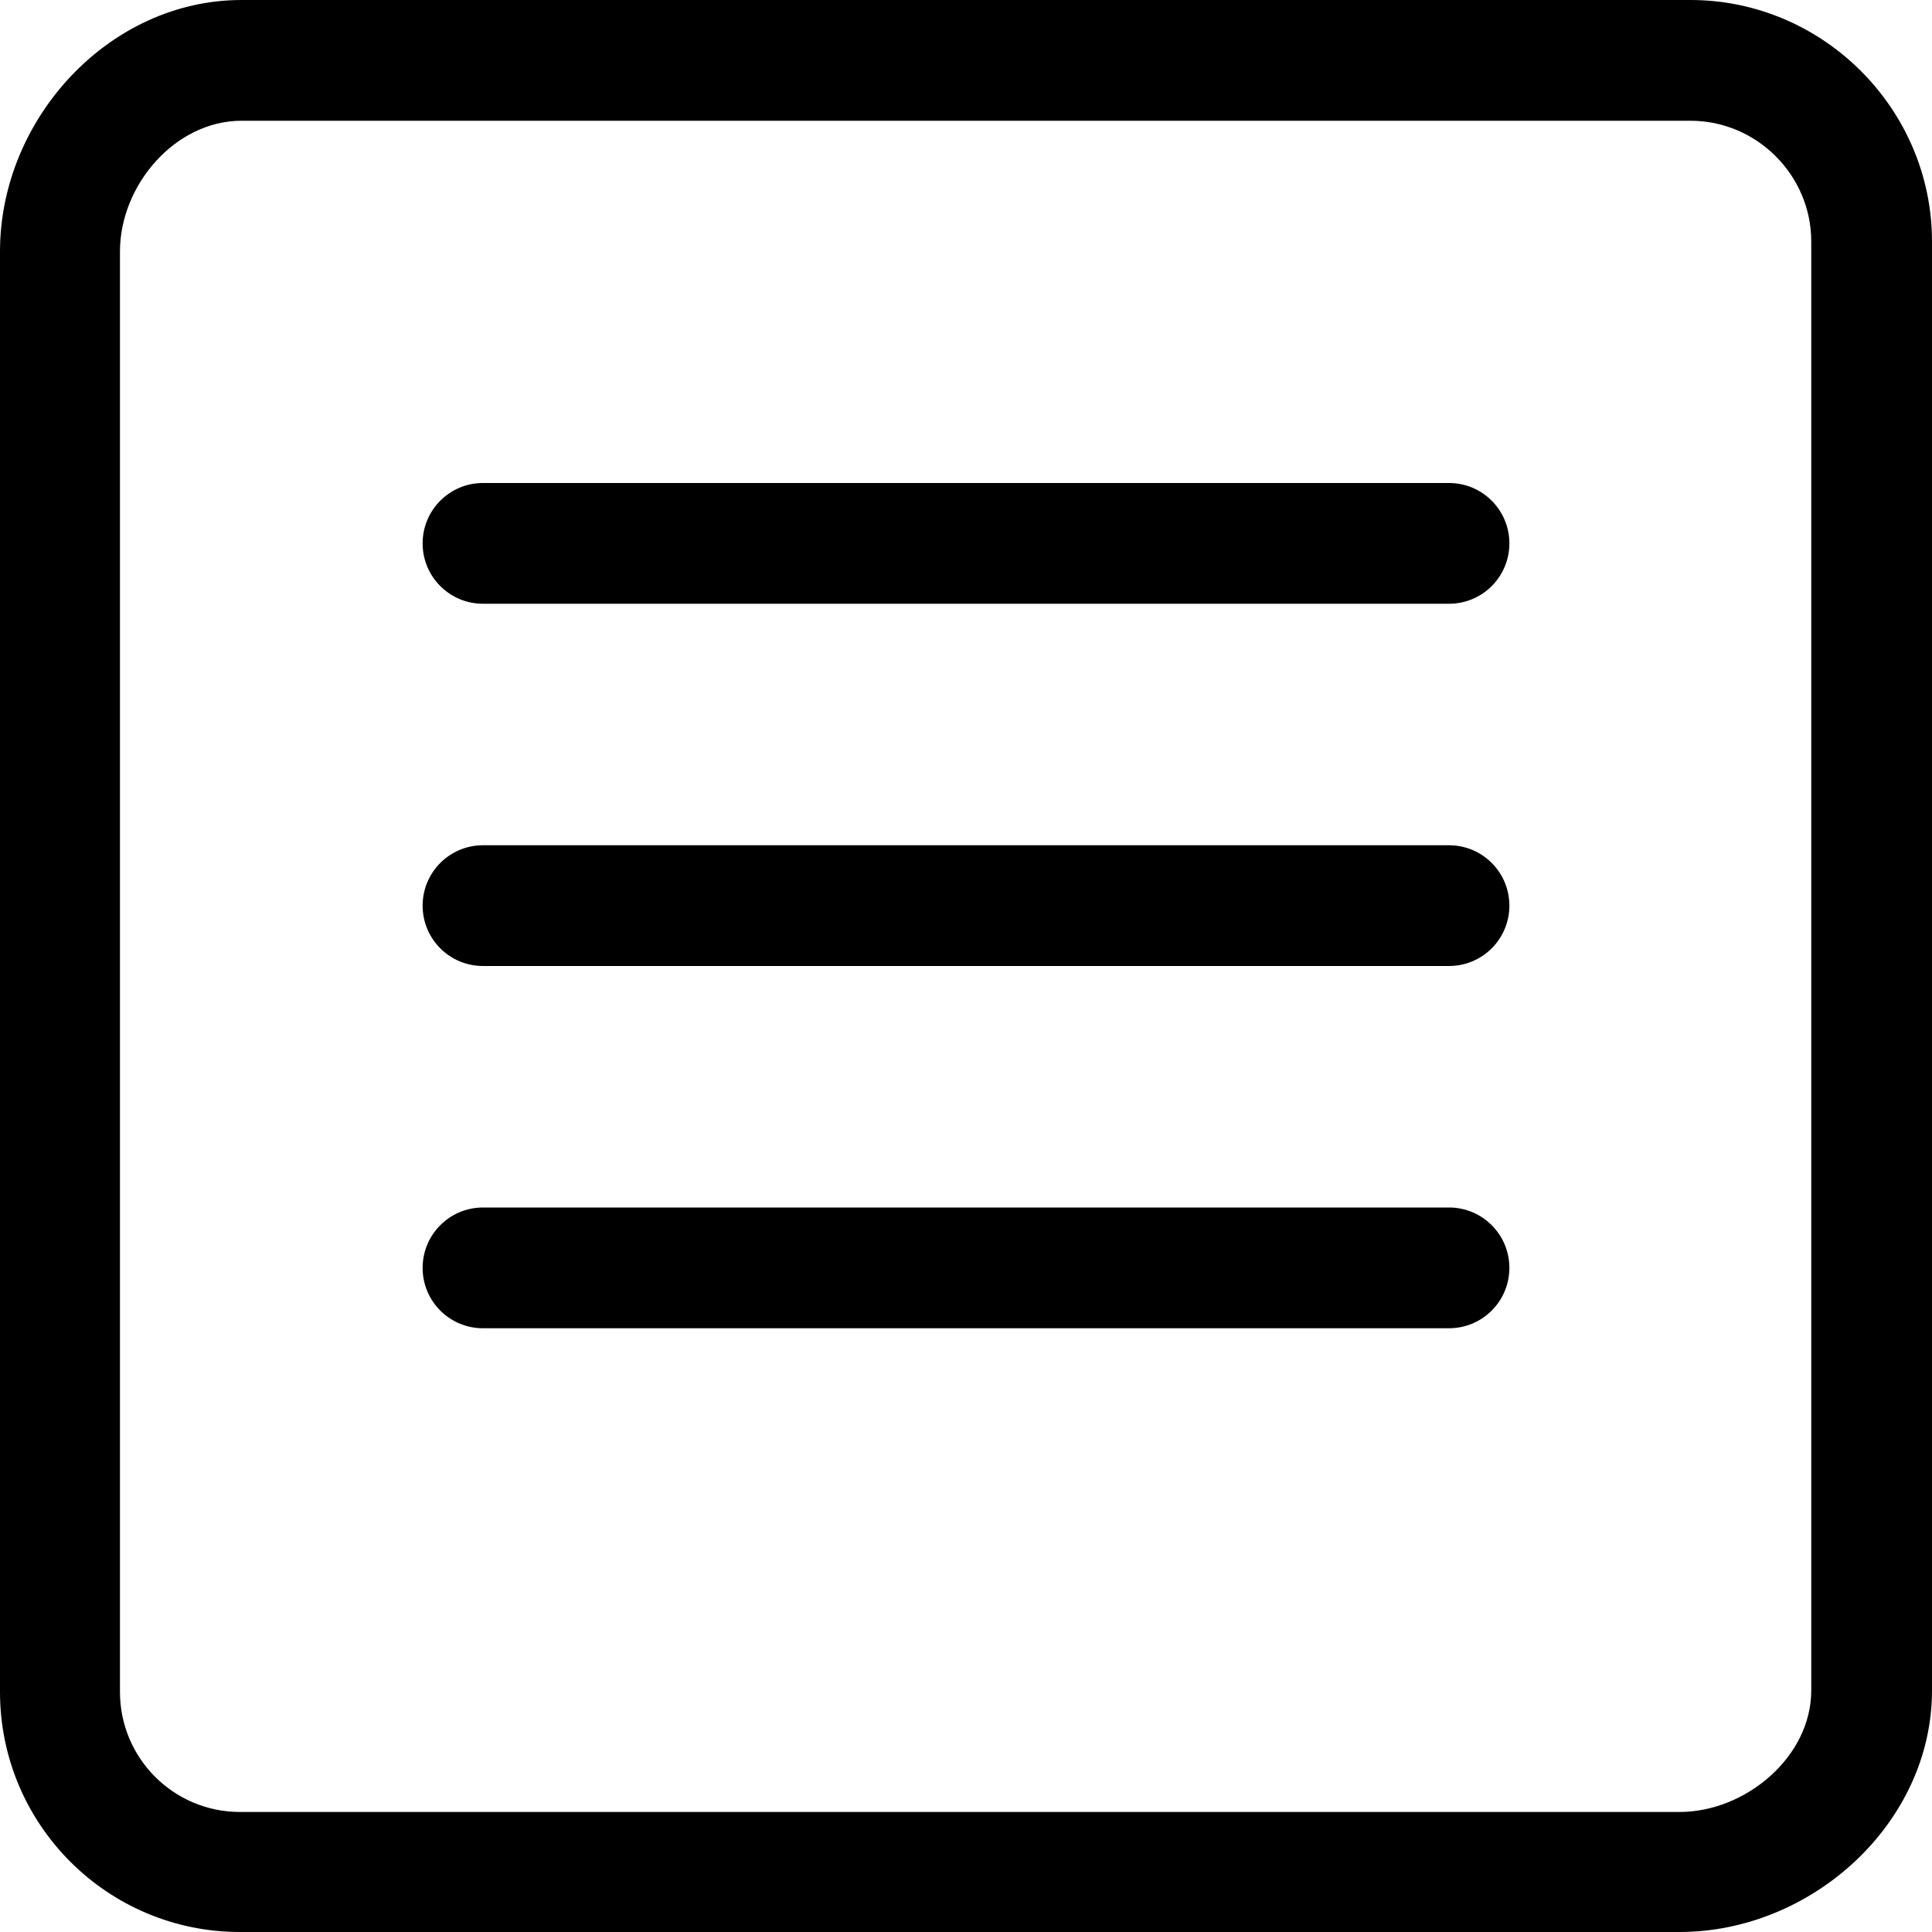
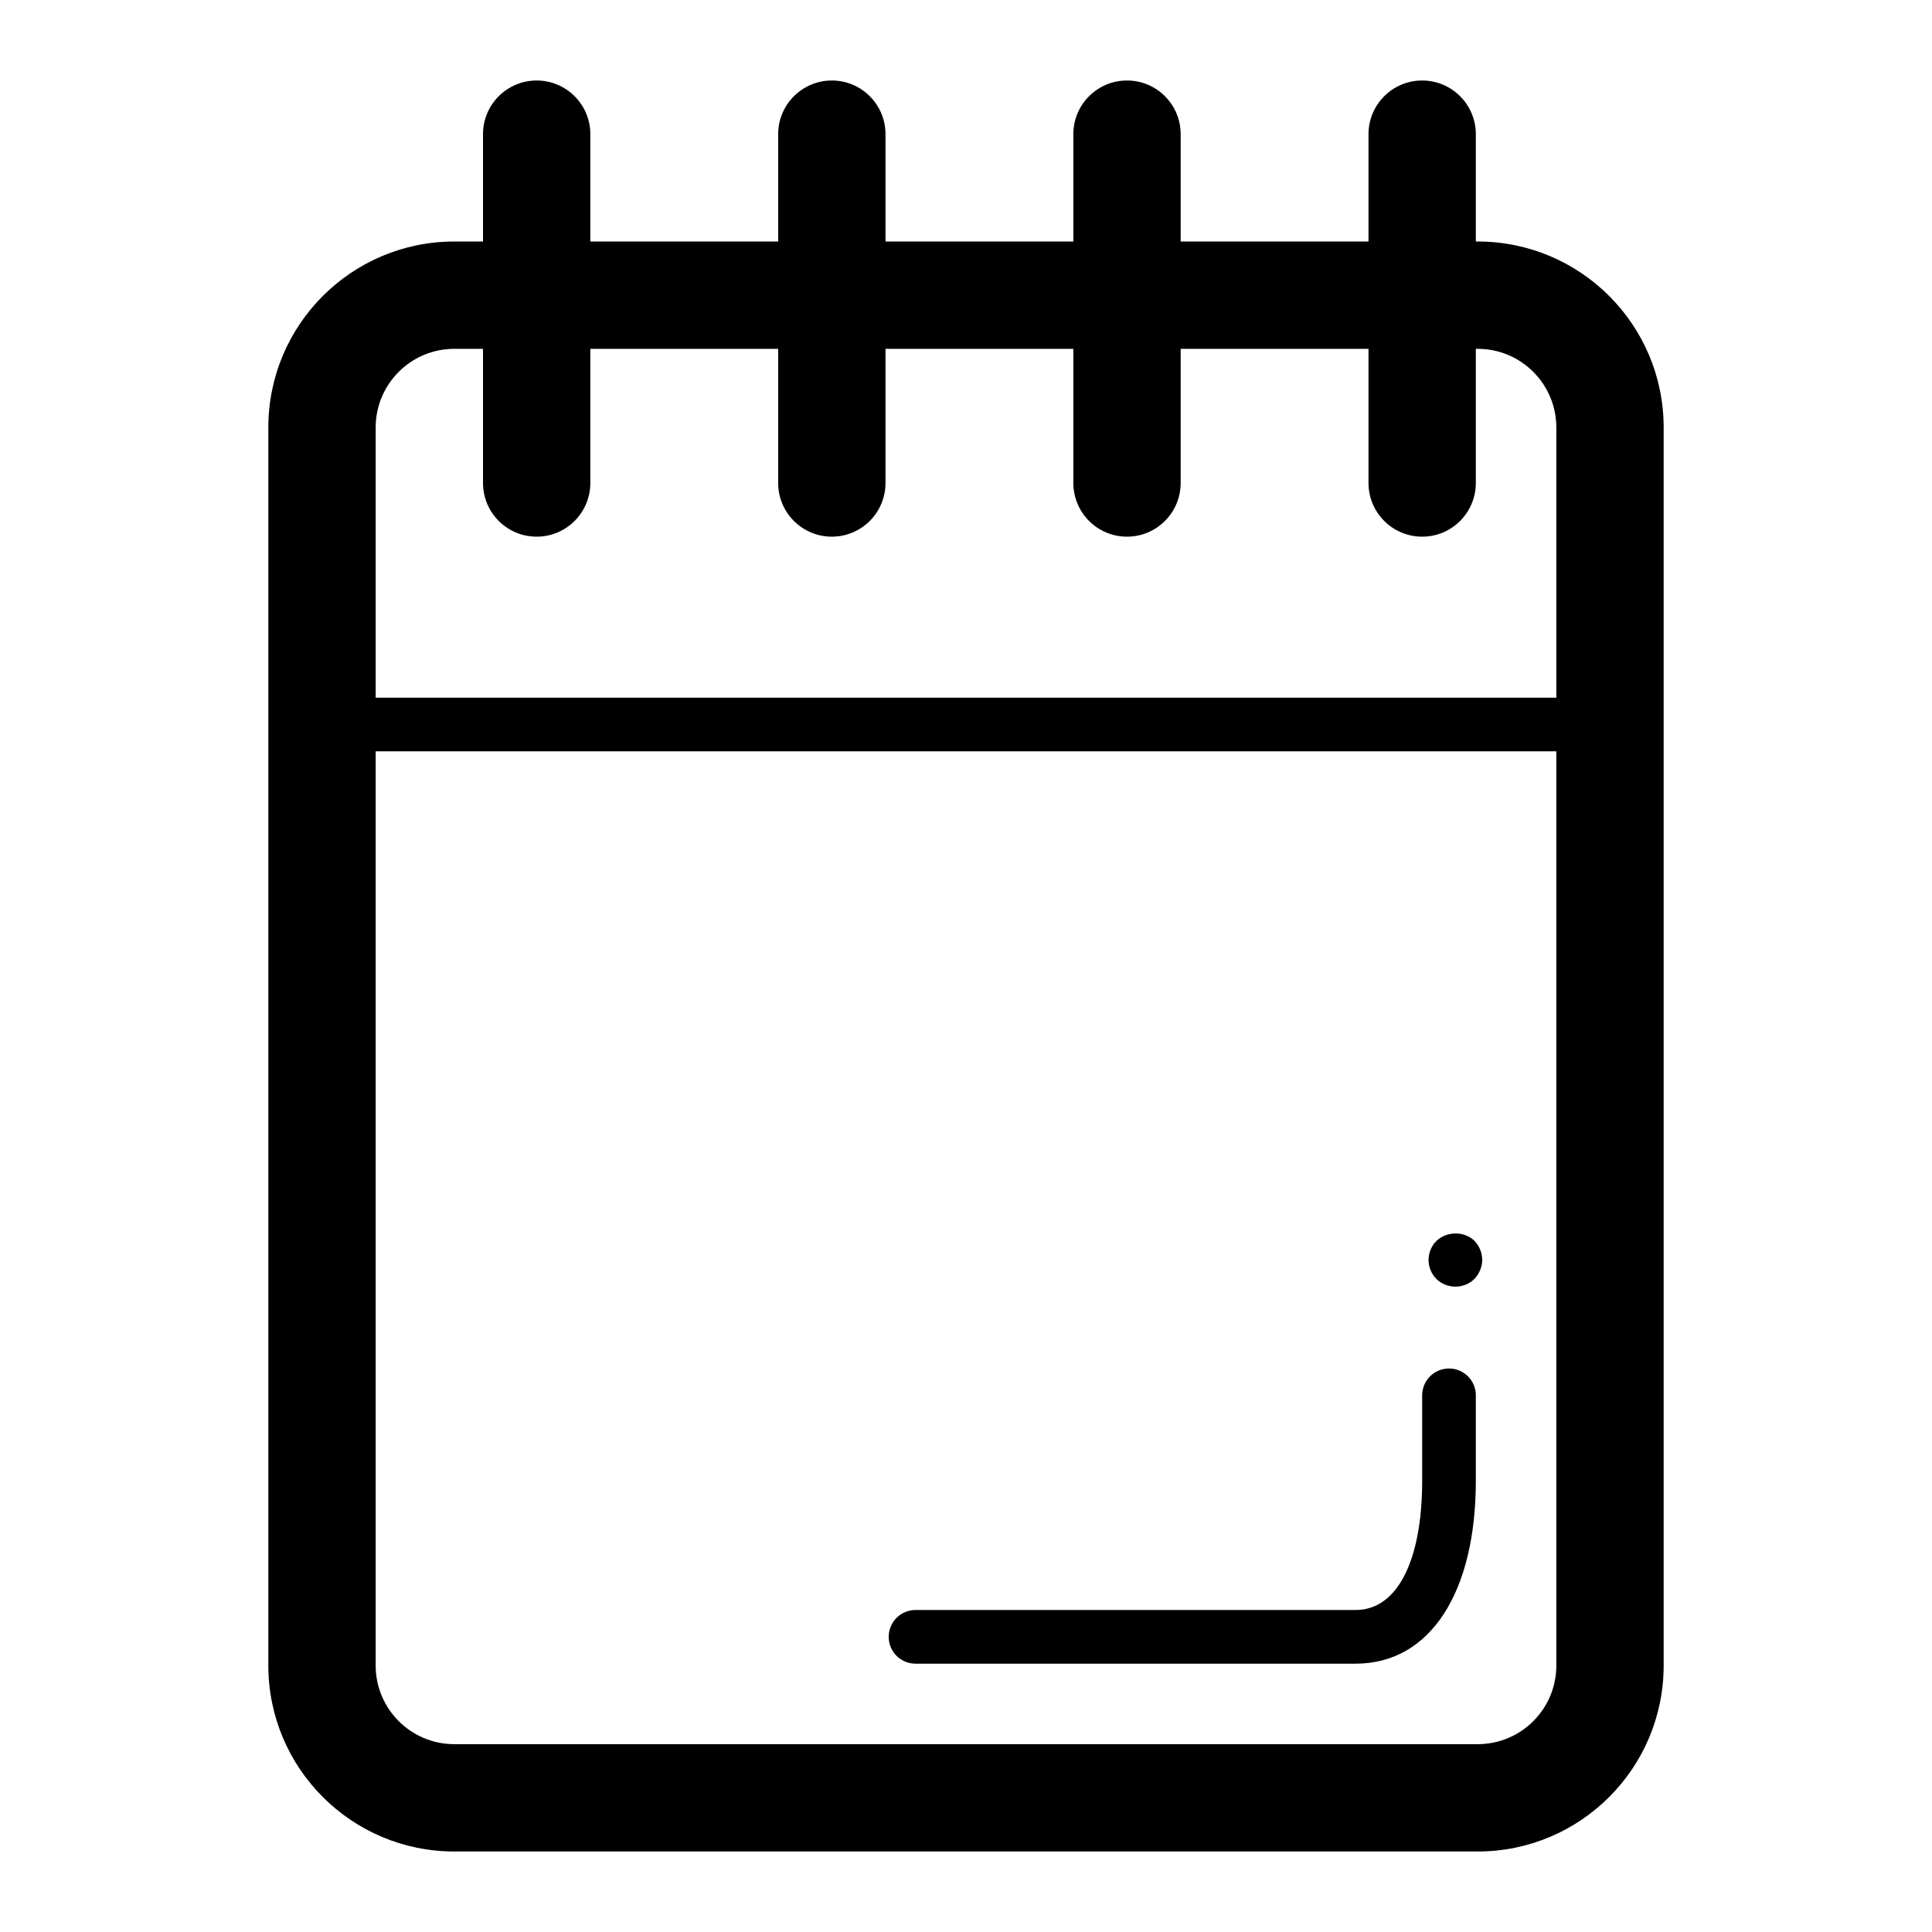
- <svg xmlns="http://www.w3.org/2000/svg" width="800px" height="800px" viewBox="0 0 32 32" version="1.1">
-   <defs>
- 
- </defs>
-   <g id="Page-1" stroke="none" stroke-width="1" fill="none" fill-rule="evenodd">
-     <g id="Icon-Set" transform="translate(-308, -99)" fill="#000000">
-       <path d="M332,107 L316,107 C315.447,107 315,107.448 315,108 C315,108.553 315.447,109 316,109 L332,109 C332.553,109 333,108.553 333,108 C333,107.448 332.553,107 332,107 L332,107 Z M338,127 C338,128.099 336.914,129.012 335.817,129.012 L311.974,129.012 C310.877,129.012 309.987,128.122 309.987,127.023 L309.987,103.165 C309.987,102.066 310.902,101 312,101 L336,101 C337.098,101 338,101.902 338,103 L338,127 L338,127 Z M336,99 L312,99 C309.806,99 308,100.969 308,103.165 L308,127.023 C308,129.22 309.779,131 311.974,131 L335.817,131 C338.012,131 340,129.196 340,127 L340,103 C340,100.804 338.194,99 336,99 L336,99 Z M332,119 L316,119 C315.447,119 315,119.448 315,120 C315,120.553 315.447,121 316,121 L332,121 C332.553,121 333,120.553 333,120 C333,119.448 332.553,119 332,119 L332,119 Z M332,113 L316,113 C315.447,113 315,113.448 315,114 C315,114.553 315.447,115 316,115 L332,115 C332.553,115 333,114.553 333,114 C333,113.448 332.553,113 332,113 L332,113 Z" id="note-text">
- 
- </path>
-     </g>
+ <svg xmlns="http://www.w3.org/2000/svg" fill="#000000" version="1.1" id="Layer_1" width="800px" height="800px" viewBox="0 0 72 72" enable-background="new 0 0 72 72" xml:space="preserve">
+   <g>
+     <path d="M55.068,9H55V5c0-1.104-0.896-2-2-2s-2,0.896-2,2v4h-7V5c0-1.104-0.896-2-2-2s-2,0.896-2,2v4h-7V5c0-1.104-0.896-2-2-2   s-2,0.896-2,2v4h-7V5c0-1.104-0.896-2-2-2s-2,0.896-2,2v4h-1.068C13.104,9,10,12.104,10,15.932v46.136   C10,65.896,13.104,69,16.932,69h38.136C58.896,69,62,65.896,62,62.068V15.932C62,12.104,58.896,9,55.068,9z M16.932,13H18v5   c0,1.104,0.896,2,2,2s2-0.896,2-2v-5h7v5c0,1.104,0.896,2,2,2s2-0.896,2-2v-5h7v5c0,1.104,0.896,2,2,2s2-0.896,2-2v-5h7v5   c0,1.104,0.896,2,2,2s2-0.896,2-2v-5h0.068C56.688,13,58,14.313,58,15.932V26H14V15.932C14,14.313,15.313,13,16.932,13z M55.068,65   H16.932C15.313,65,14,63.688,14,62.068V28h44v34.068C58,63.688,56.688,65,55.068,65z" />
+     <path d="M54,51c-0.553,0-1,0.447-1,1v3.184C53,58.109,52.1,60,50.521,60H34.119c-0.553,0-1,0.447-1,1s0.447,1,1,1h16.402   C53.314,62,55,59.325,55,55.184V52C55,51.447,54.552,51,54,51z" />
+     <path d="M53.527,46.251c-0.18,0.179-0.289,0.438-0.289,0.699c0,0.271,0.109,0.528,0.289,0.711c0.19,0.188,0.451,0.289,0.711,0.289   c0.261,0,0.521-0.101,0.71-0.289c0.181-0.19,0.29-0.451,0.29-0.711c0-0.261-0.109-0.521-0.29-0.709   C54.568,45.87,53.909,45.88,53.527,46.251z" />
  </g>
</svg>
